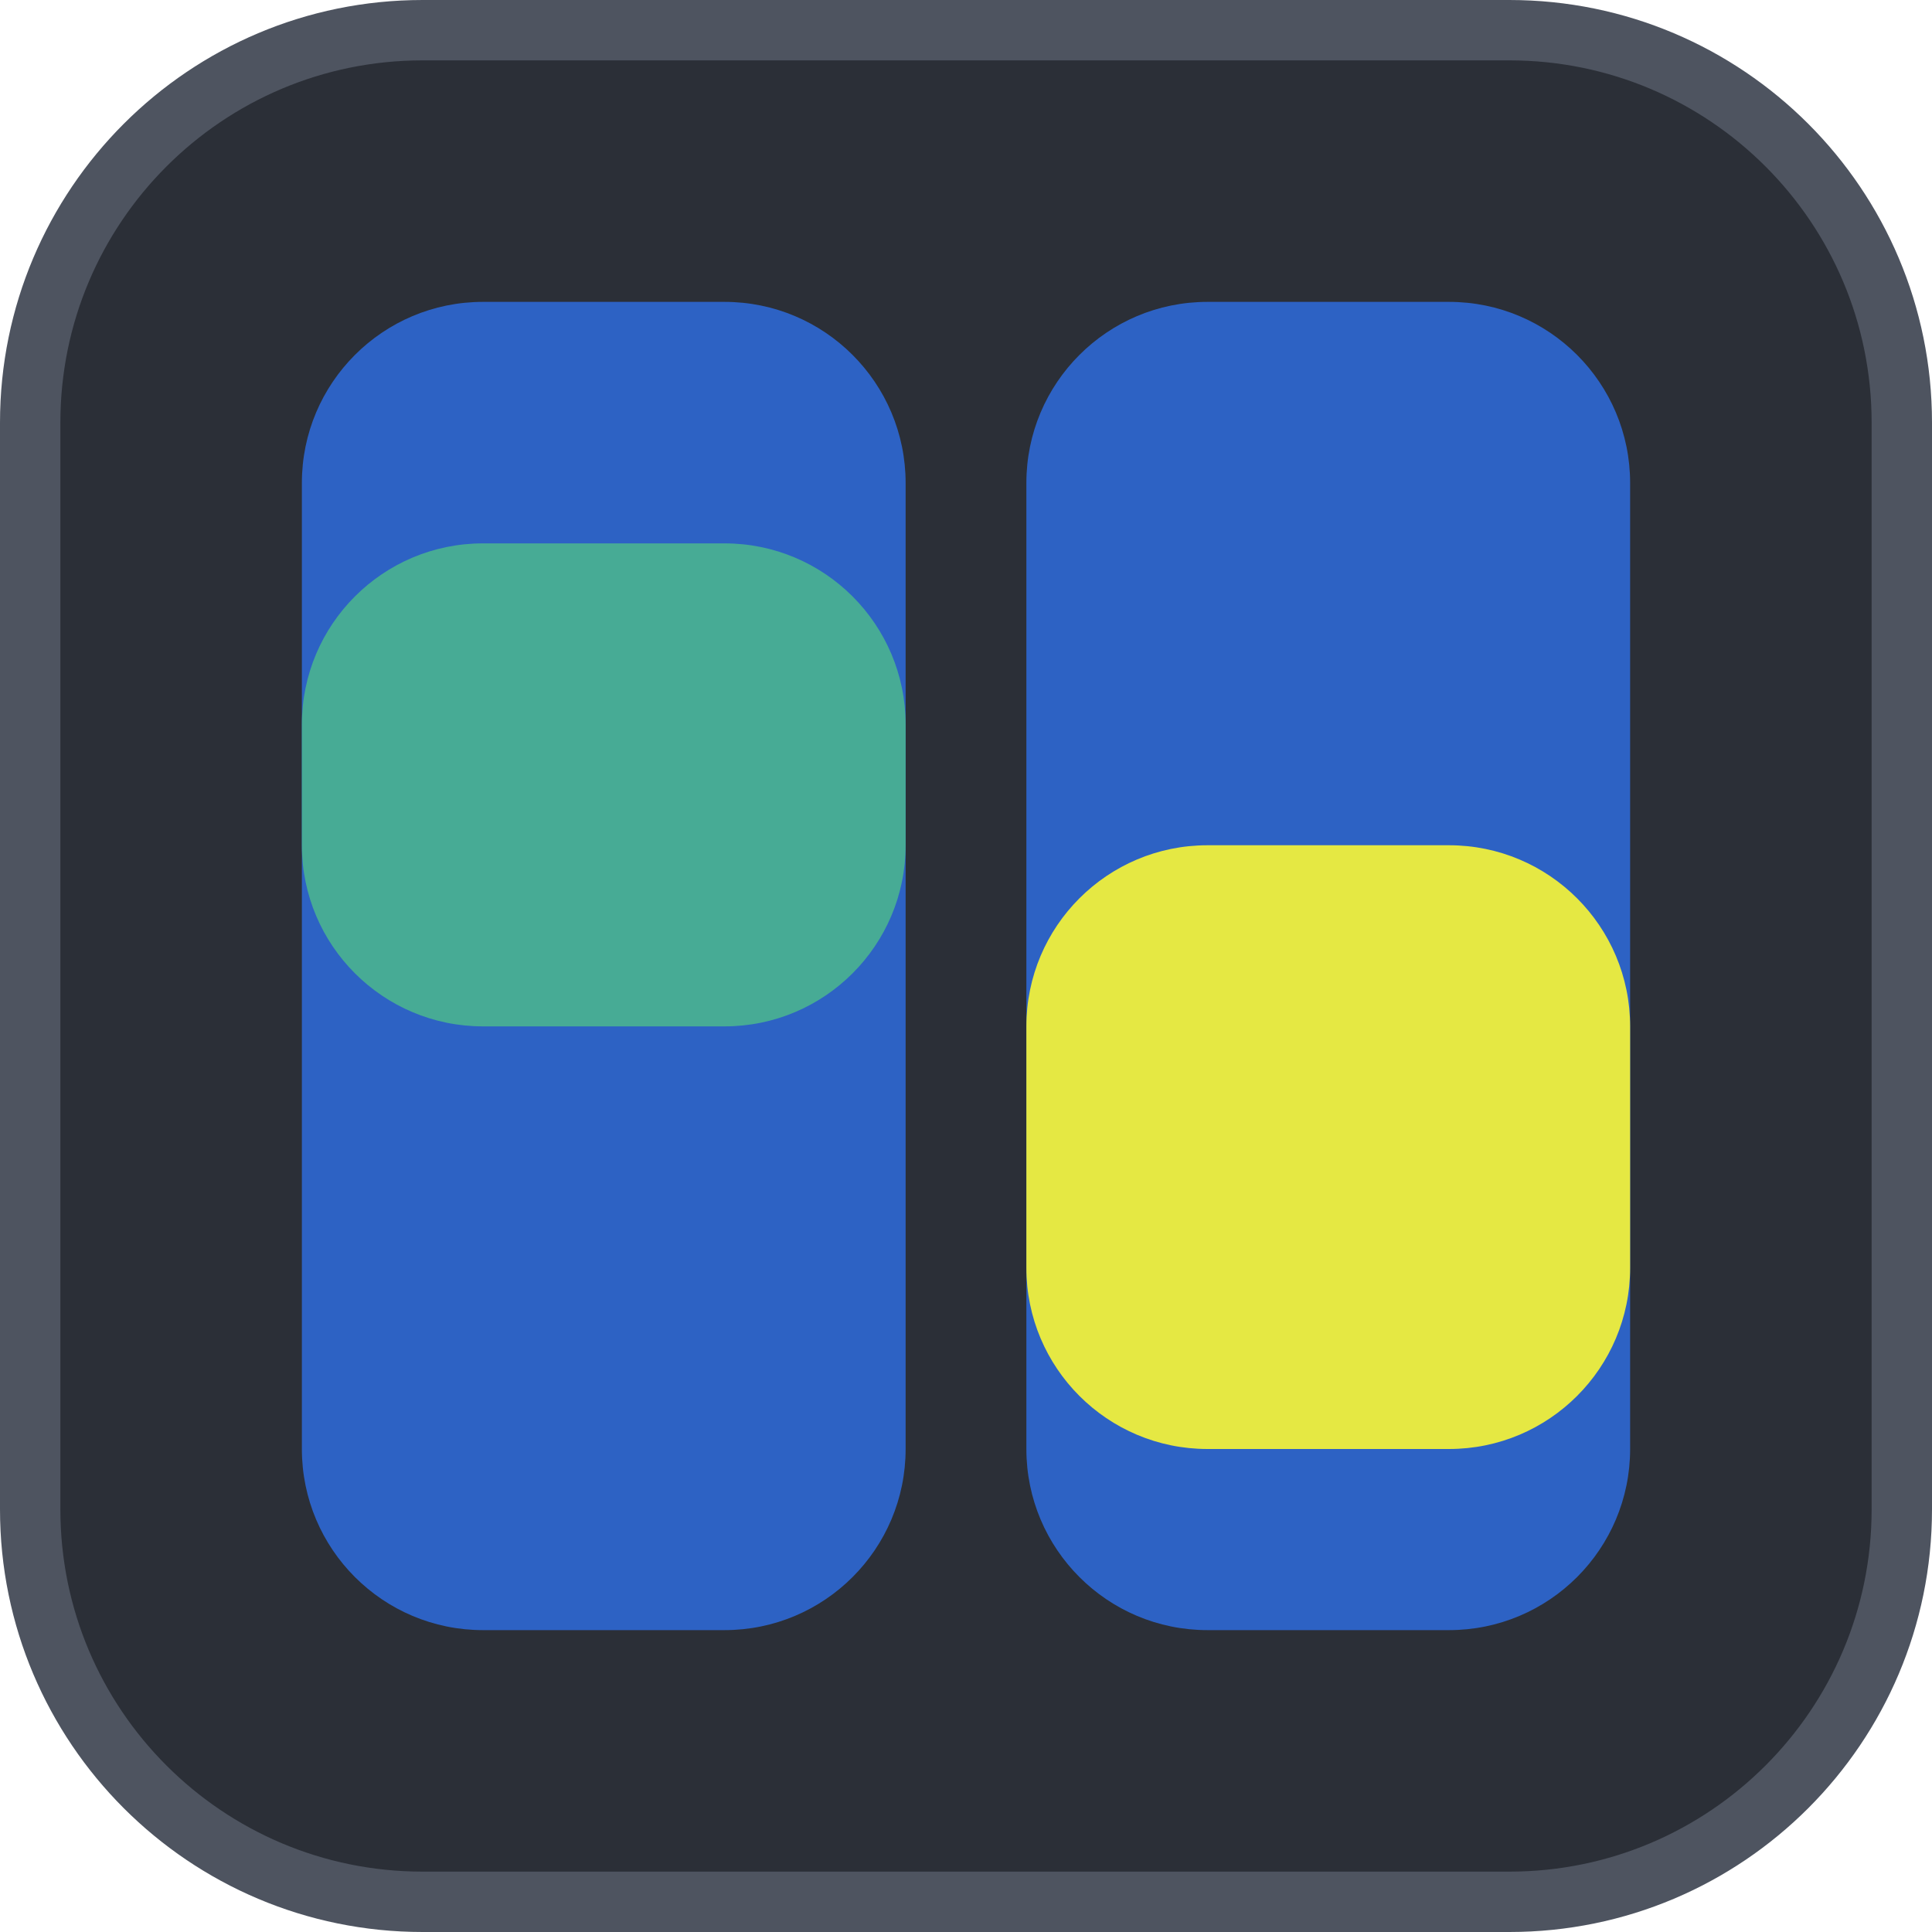
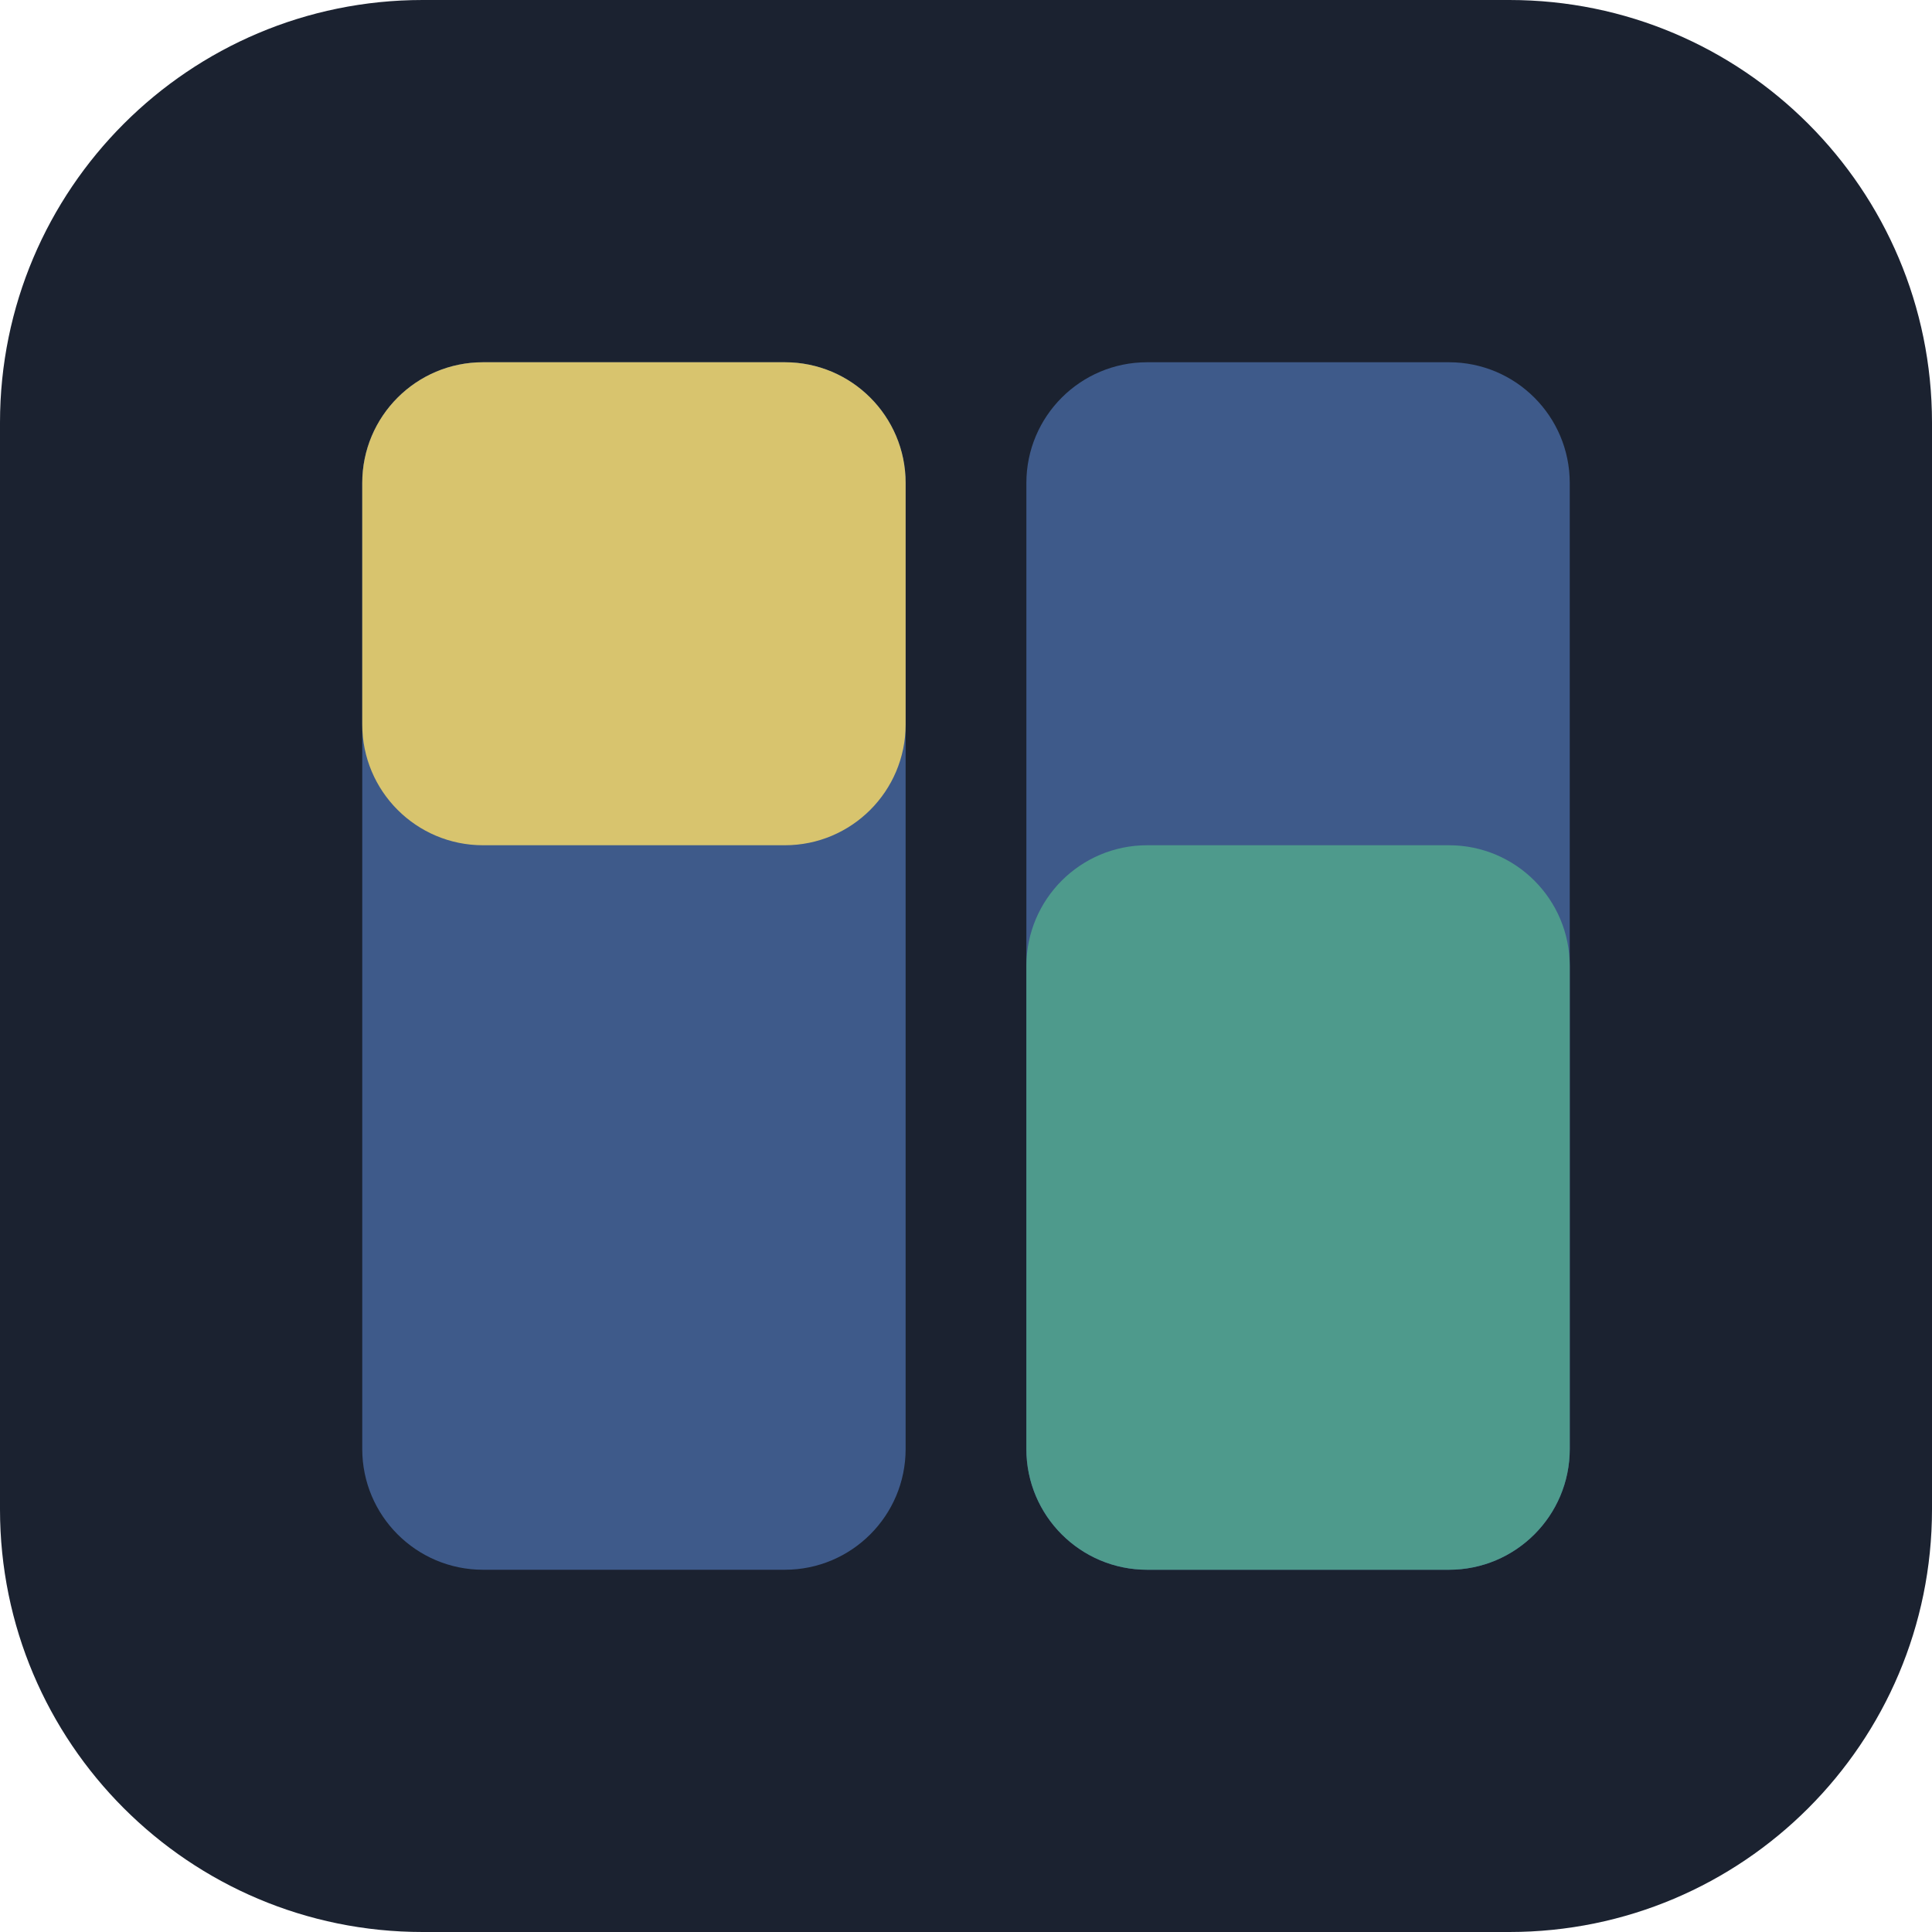
<svg xmlns="http://www.w3.org/2000/svg" viewBox="0 0 32 32">
-   <rect x="0.5" y="0.5" width="31" height="31" rx="6.5" fill="rgb(43,47,55)" stroke="rgb(78,84,96)" />
-   <rect x="5" y="5" width="10" height="22" rx="3" fill="rgb(45,98,196)" />
-   <rect x="17" y="5" width="10" height="22" rx="3" fill="rgb(45,98,196)" />
-   <rect x="5" y="9" width="10" height="8" rx="3" fill="rgb(71,171,149)" />
-   <rect x="17" y="14" width="10" height="10" rx="3" fill="rgb(229,232,67)" />
+   <rect width="32" height="32" rx="7" fill="rgb(27,34,48)" />
+   <rect x="6" y="6" width="9" height="20" rx="2" fill="rgb(62,90,138)" />
+   <rect x="17" y="6" width="9" height="20" rx="2" fill="rgb(62,90,138)" />
+   <rect x="6" y="6" width="9" height="8" rx="2" fill="rgb(216,196,110)" />
+   <rect x="17" y="14" width="9" height="12" rx="2" fill="rgb(78,154,140)" />
</svg>
